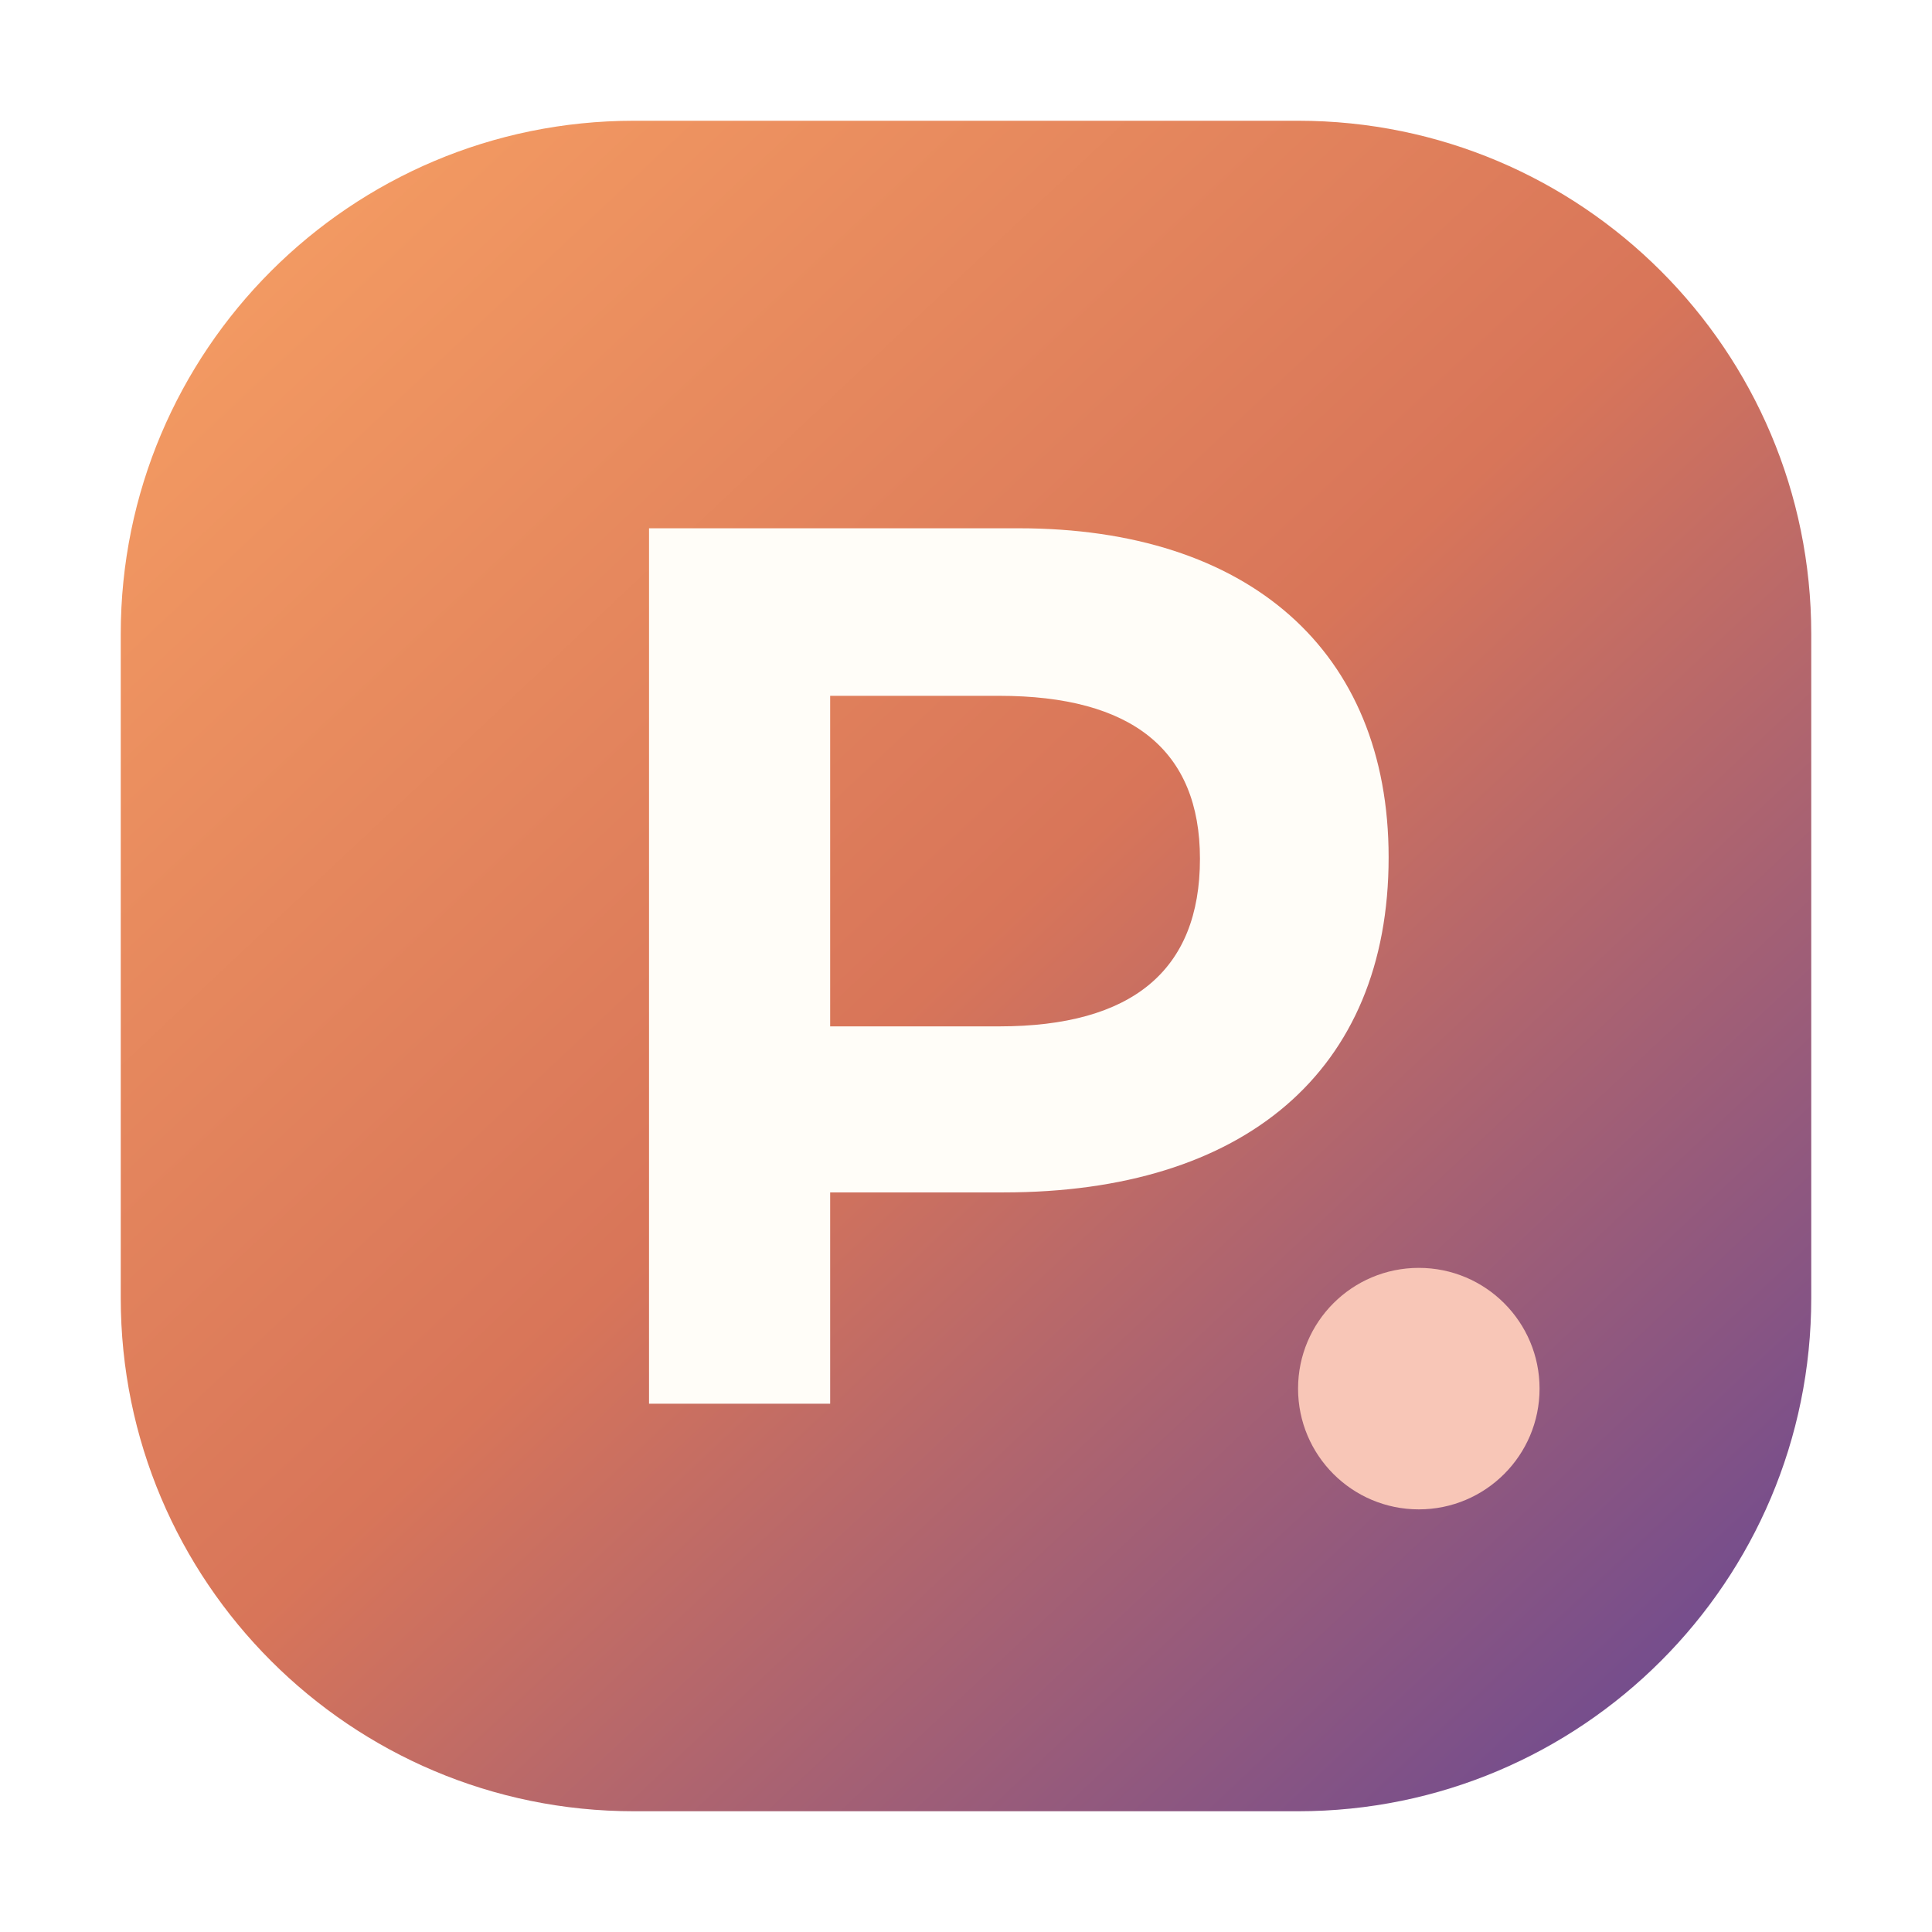
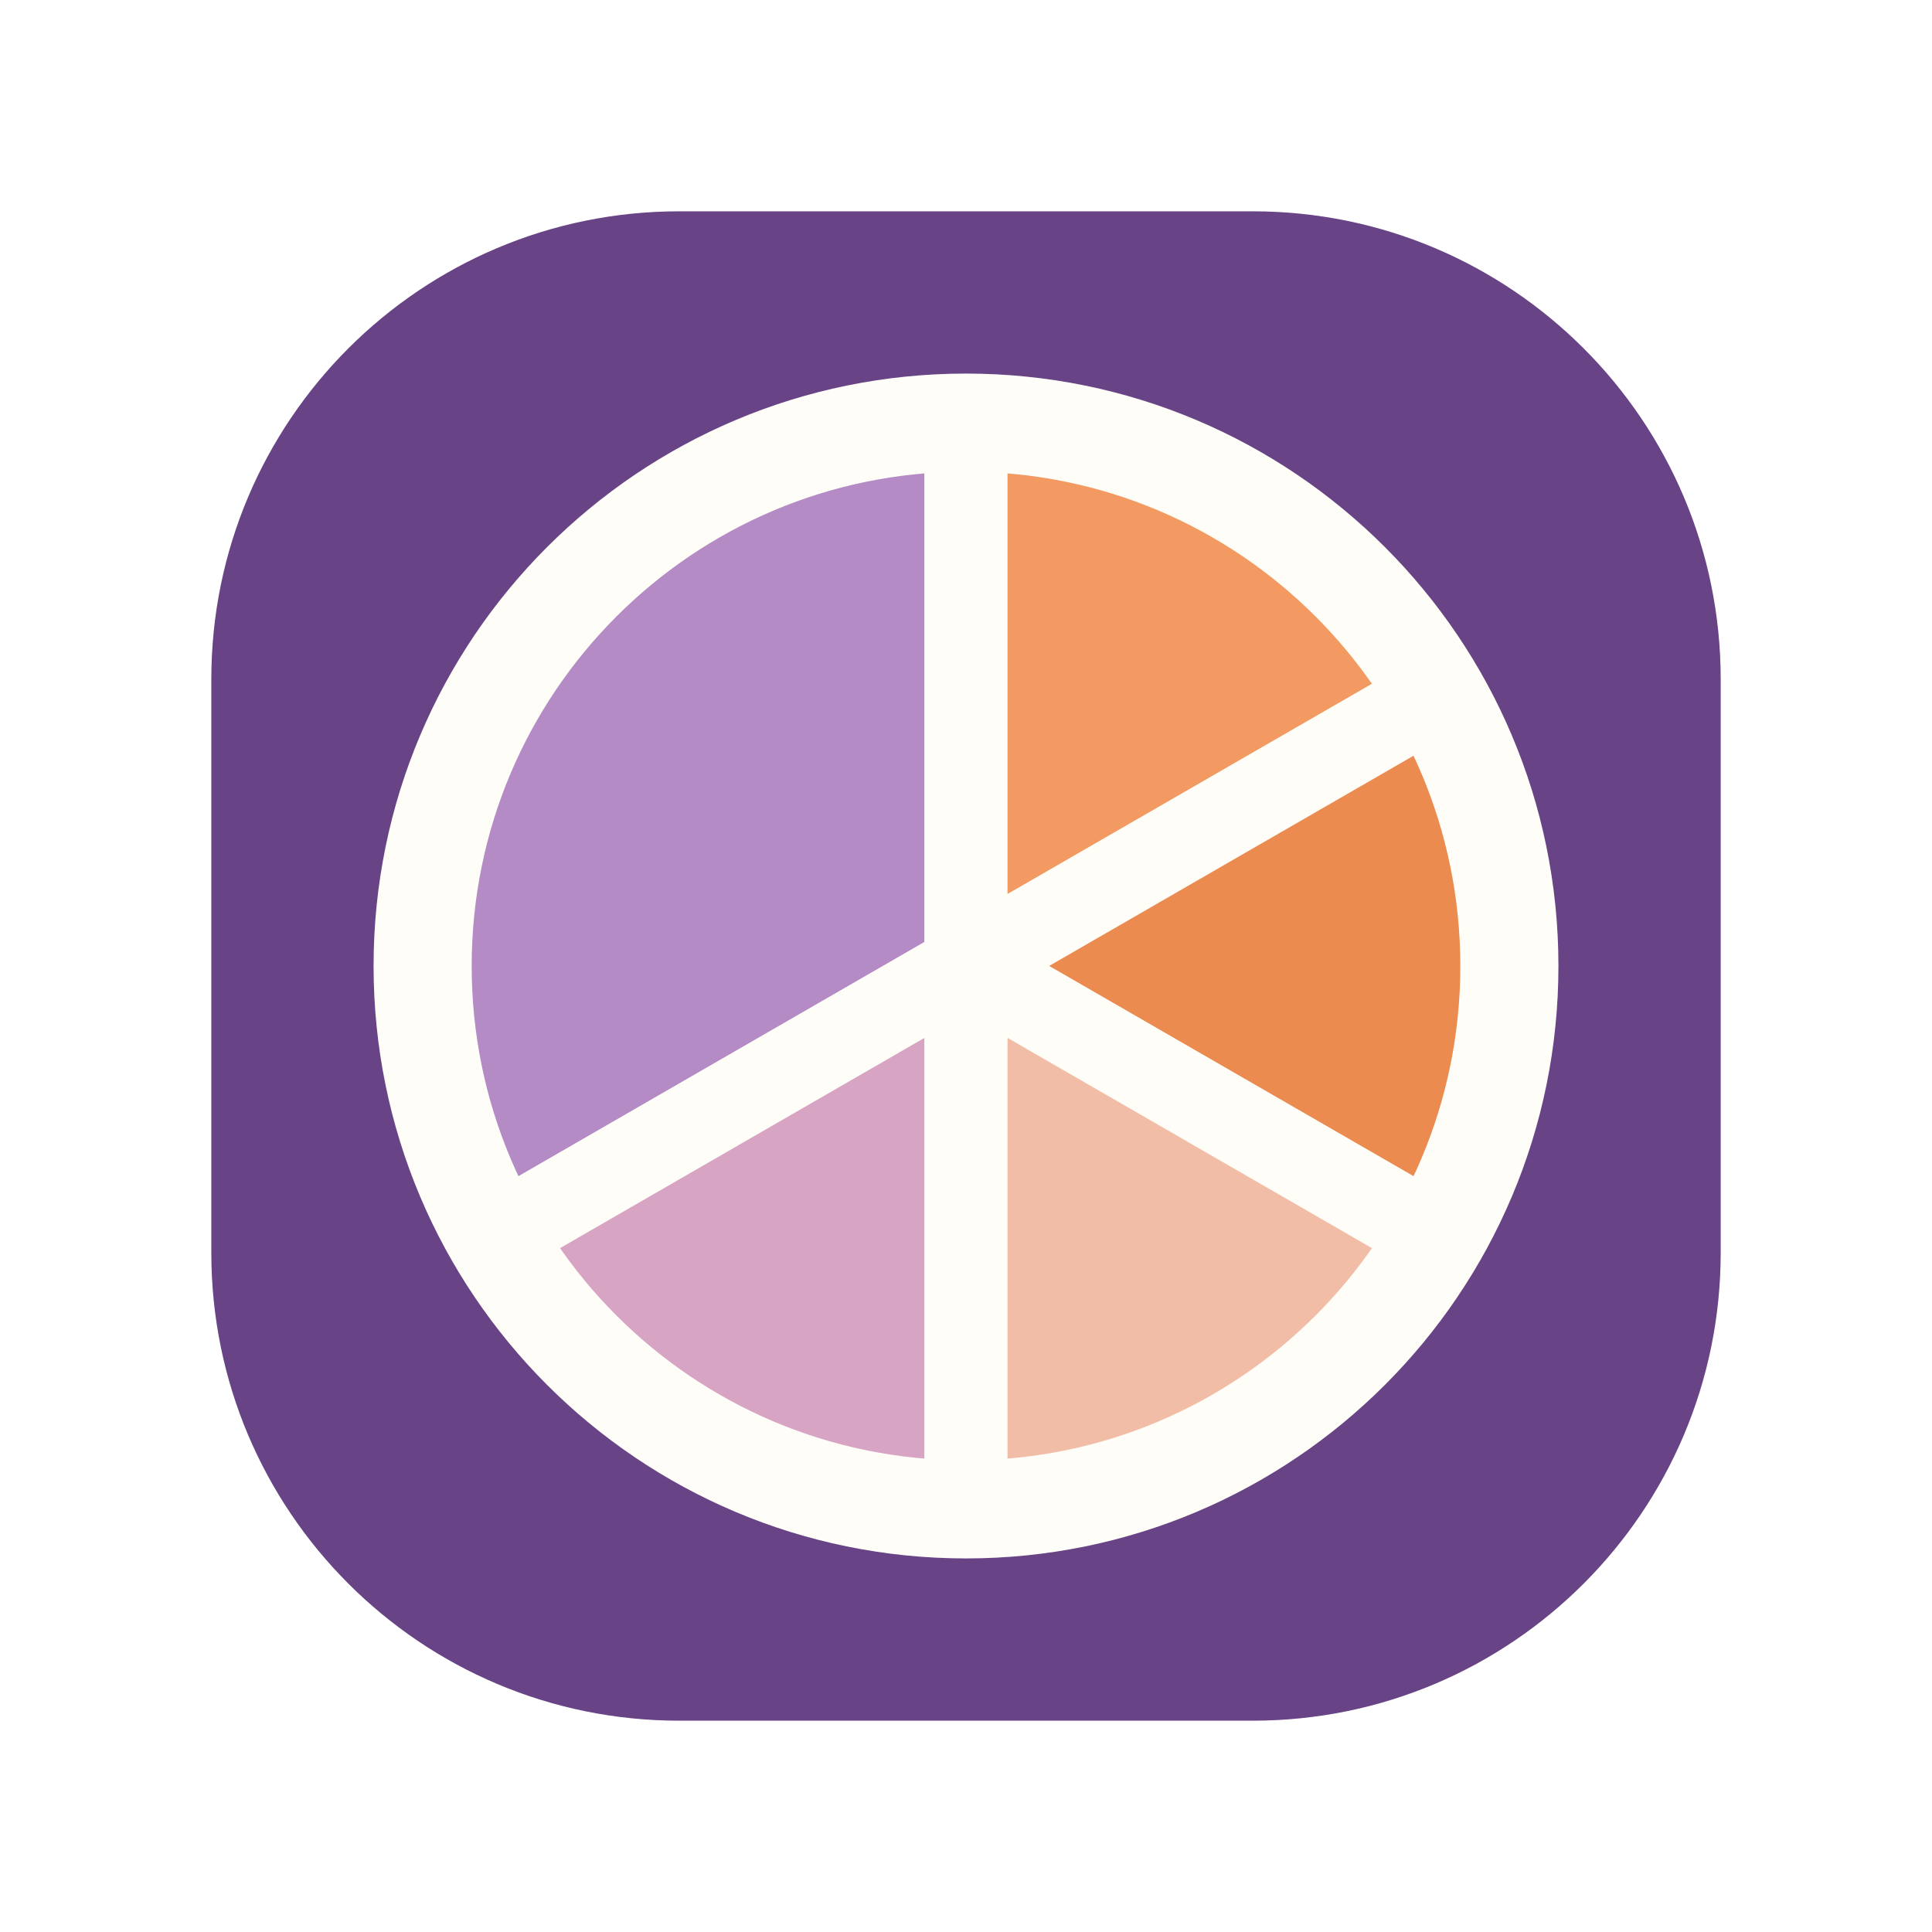
<svg xmlns="http://www.w3.org/2000/svg" viewBox="0 0 128 128">
-   <defs>
-     <linearGradient id="g" x1="18" y1="16" x2="112" y2="116" gradientUnits="userSpaceOnUse">
-       <stop stop-color="#F39A62" />
-       <stop offset="0.48" stop-color="#D87559" />
-       <stop offset="1" stop-color="#6D4A91" />
-     </linearGradient>
-   </defs>
-   <rect x="8" y="8" width="112" height="112" rx="34" fill="url(#g)" />
-   <path d="M43 93V35h24.5C82.7 35 92 43.1 92 56.8 92 71 82.4 79 66.5 79H55v14H43Zm12-25h11.2c8.8 0 13.3-3.7 13.3-11.1 0-7.2-4.5-10.8-13.3-10.8H55V68Z" fill="#FFFDF8" />
-   <circle cx="94" cy="92" r="8" fill="#F8C6B7" />
+   <rect x="14" y="14" width="100" height="100" rx="31" fill="#684386" />
+   <path d="M64 64V28A36 36 0 0 0 32.8 82Z" fill="#B48BC5" stroke="#FFFDF8" stroke-width="5.5" stroke-linejoin="round" />
+   <path d="M64 64 32.8 82A36 36 0 0 0 64 100Z" fill="#D8A4C4" stroke="#FFFDF8" stroke-width="5.5" stroke-linejoin="round" />
+   <path d="M64 64V28A36 36 0 0 1 95.2 46Z" fill="#F29A61" stroke="#FFFDF8" stroke-width="5.5" stroke-linejoin="round" />
+   <path d="M64 64 95.2 46A36 36 0 0 1 95.2 82Z" fill="#EB8B4F" stroke="#FFFDF8" stroke-width="5.5" stroke-linejoin="round" />
+   <path d="M64 64 95.2 82A36 36 0 0 1 64 100Z" fill="#F2BDA7" stroke="#FFFDF8" stroke-width="5.5" stroke-linejoin="round" />
+   <circle cx="64" cy="64" r="36" fill="none" stroke="#FFFDF8" stroke-width="6.5" />
</svg>
